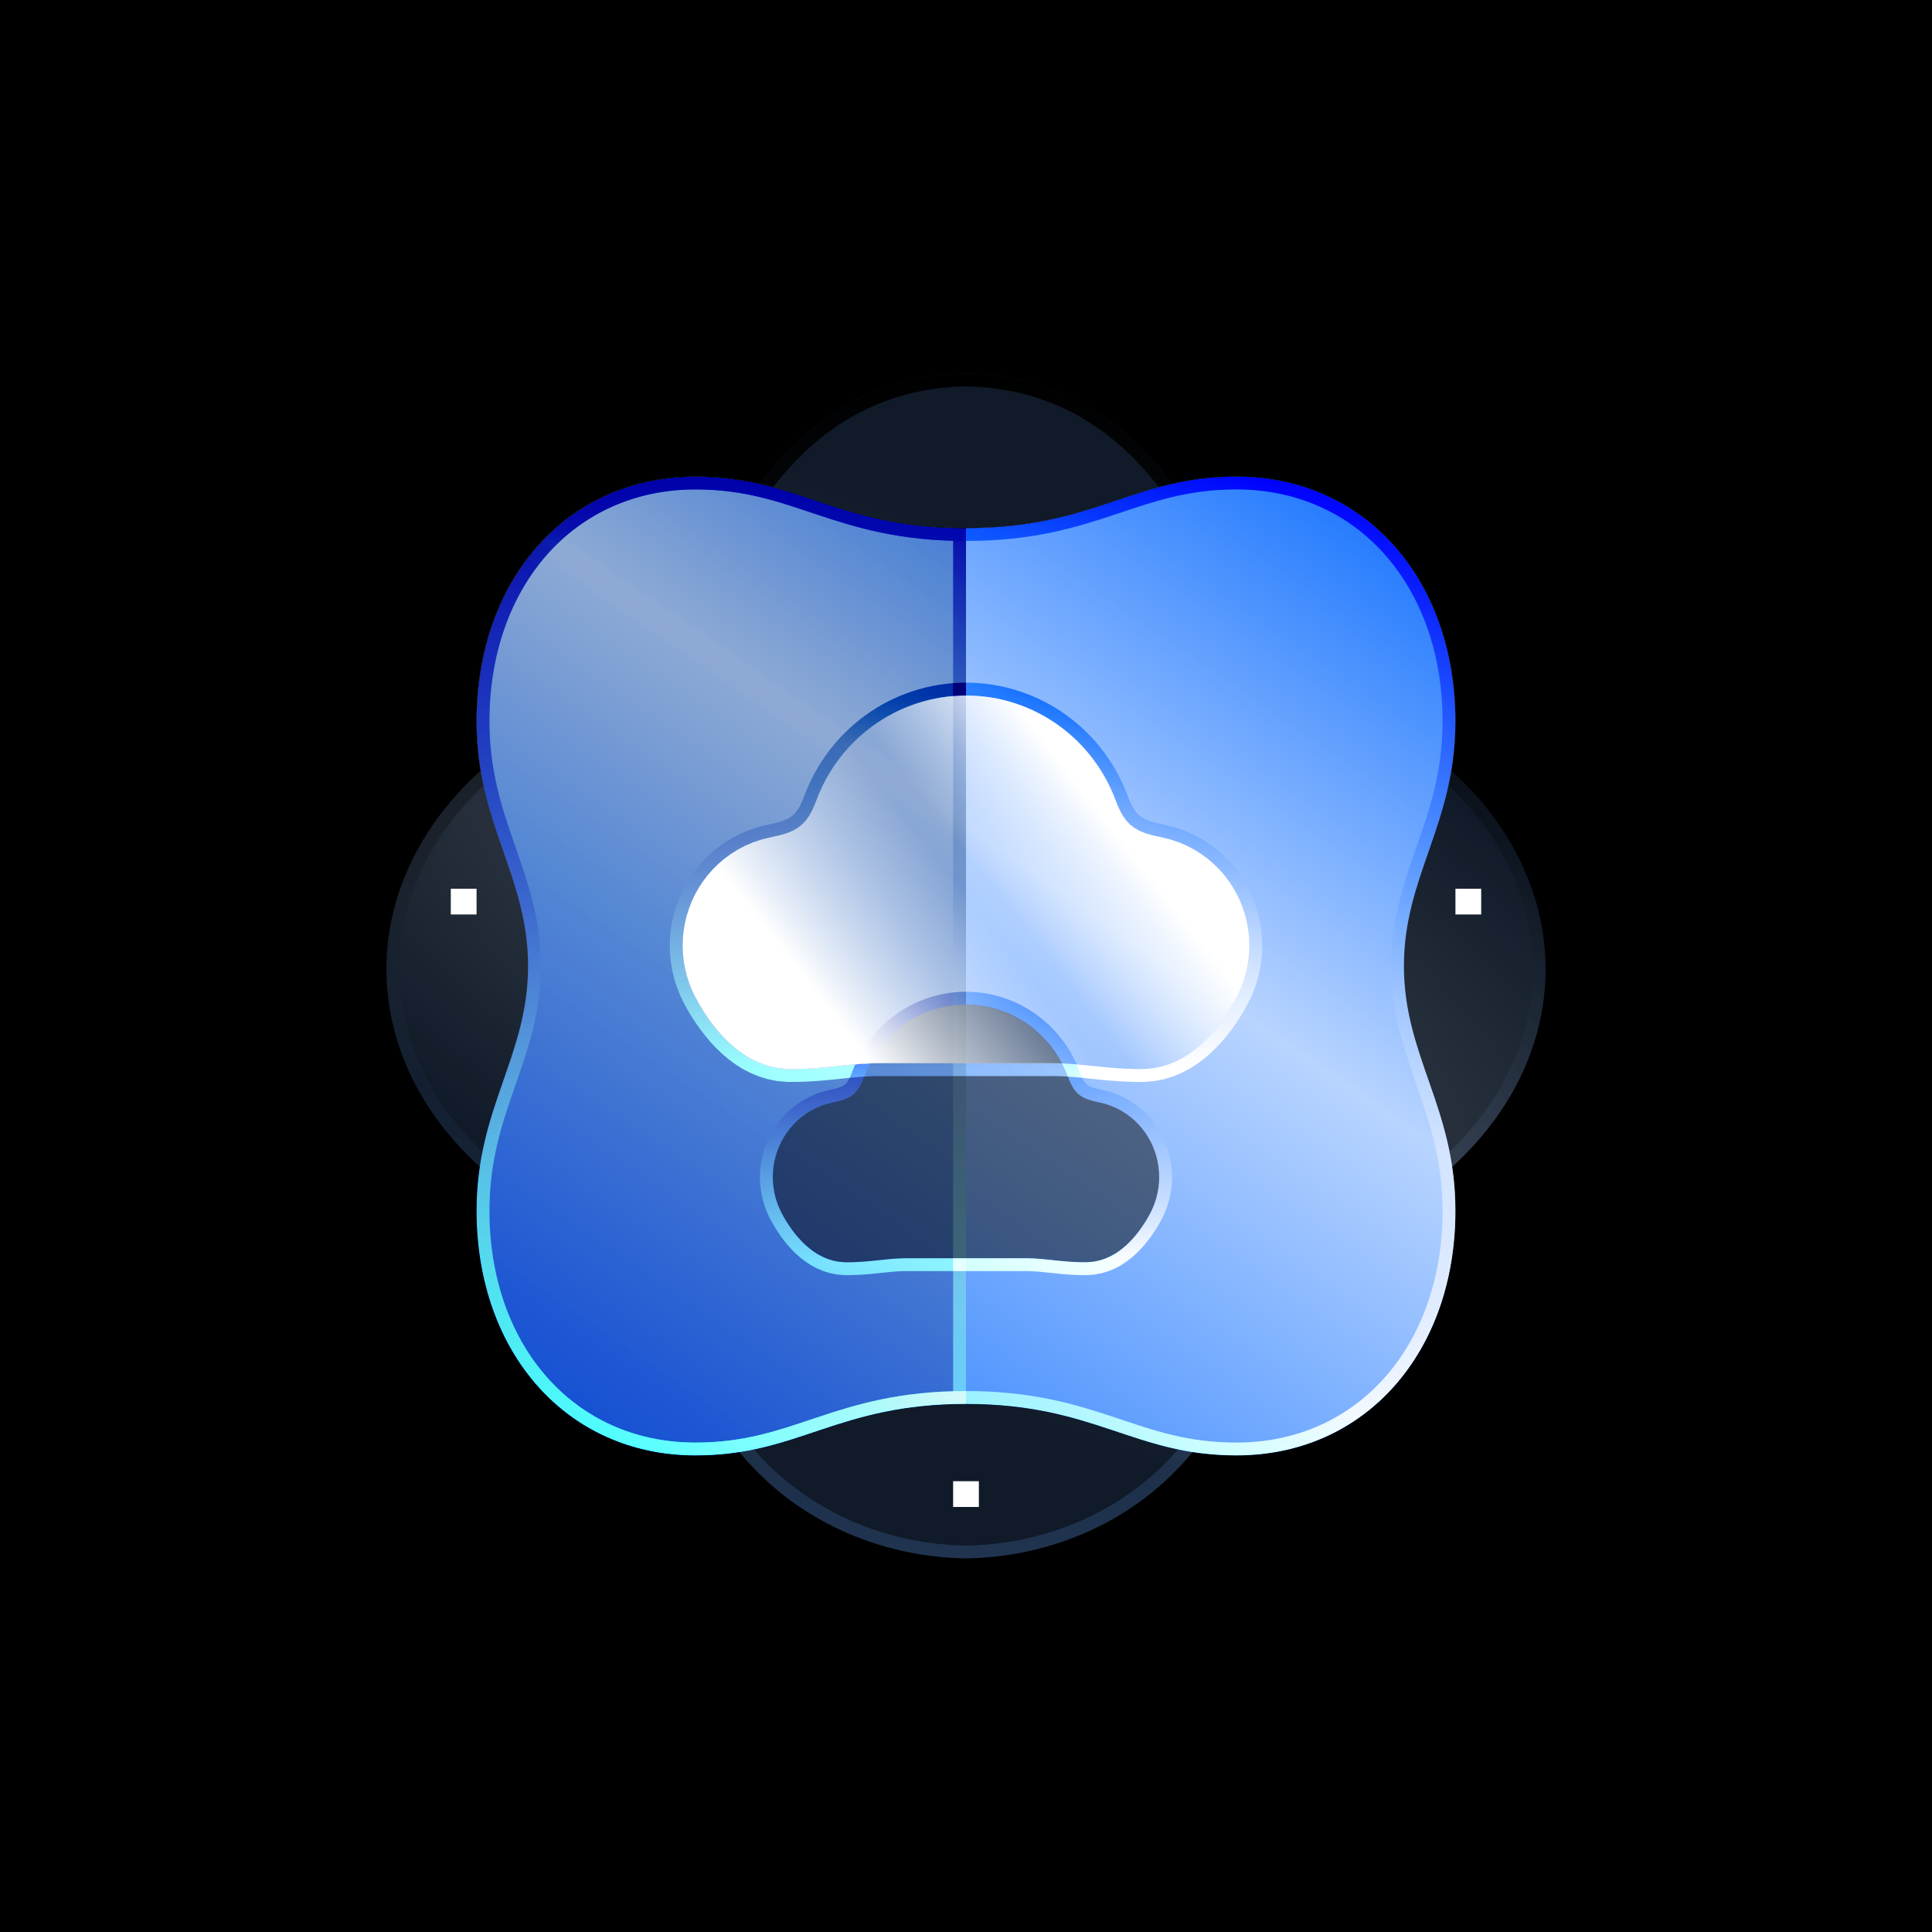
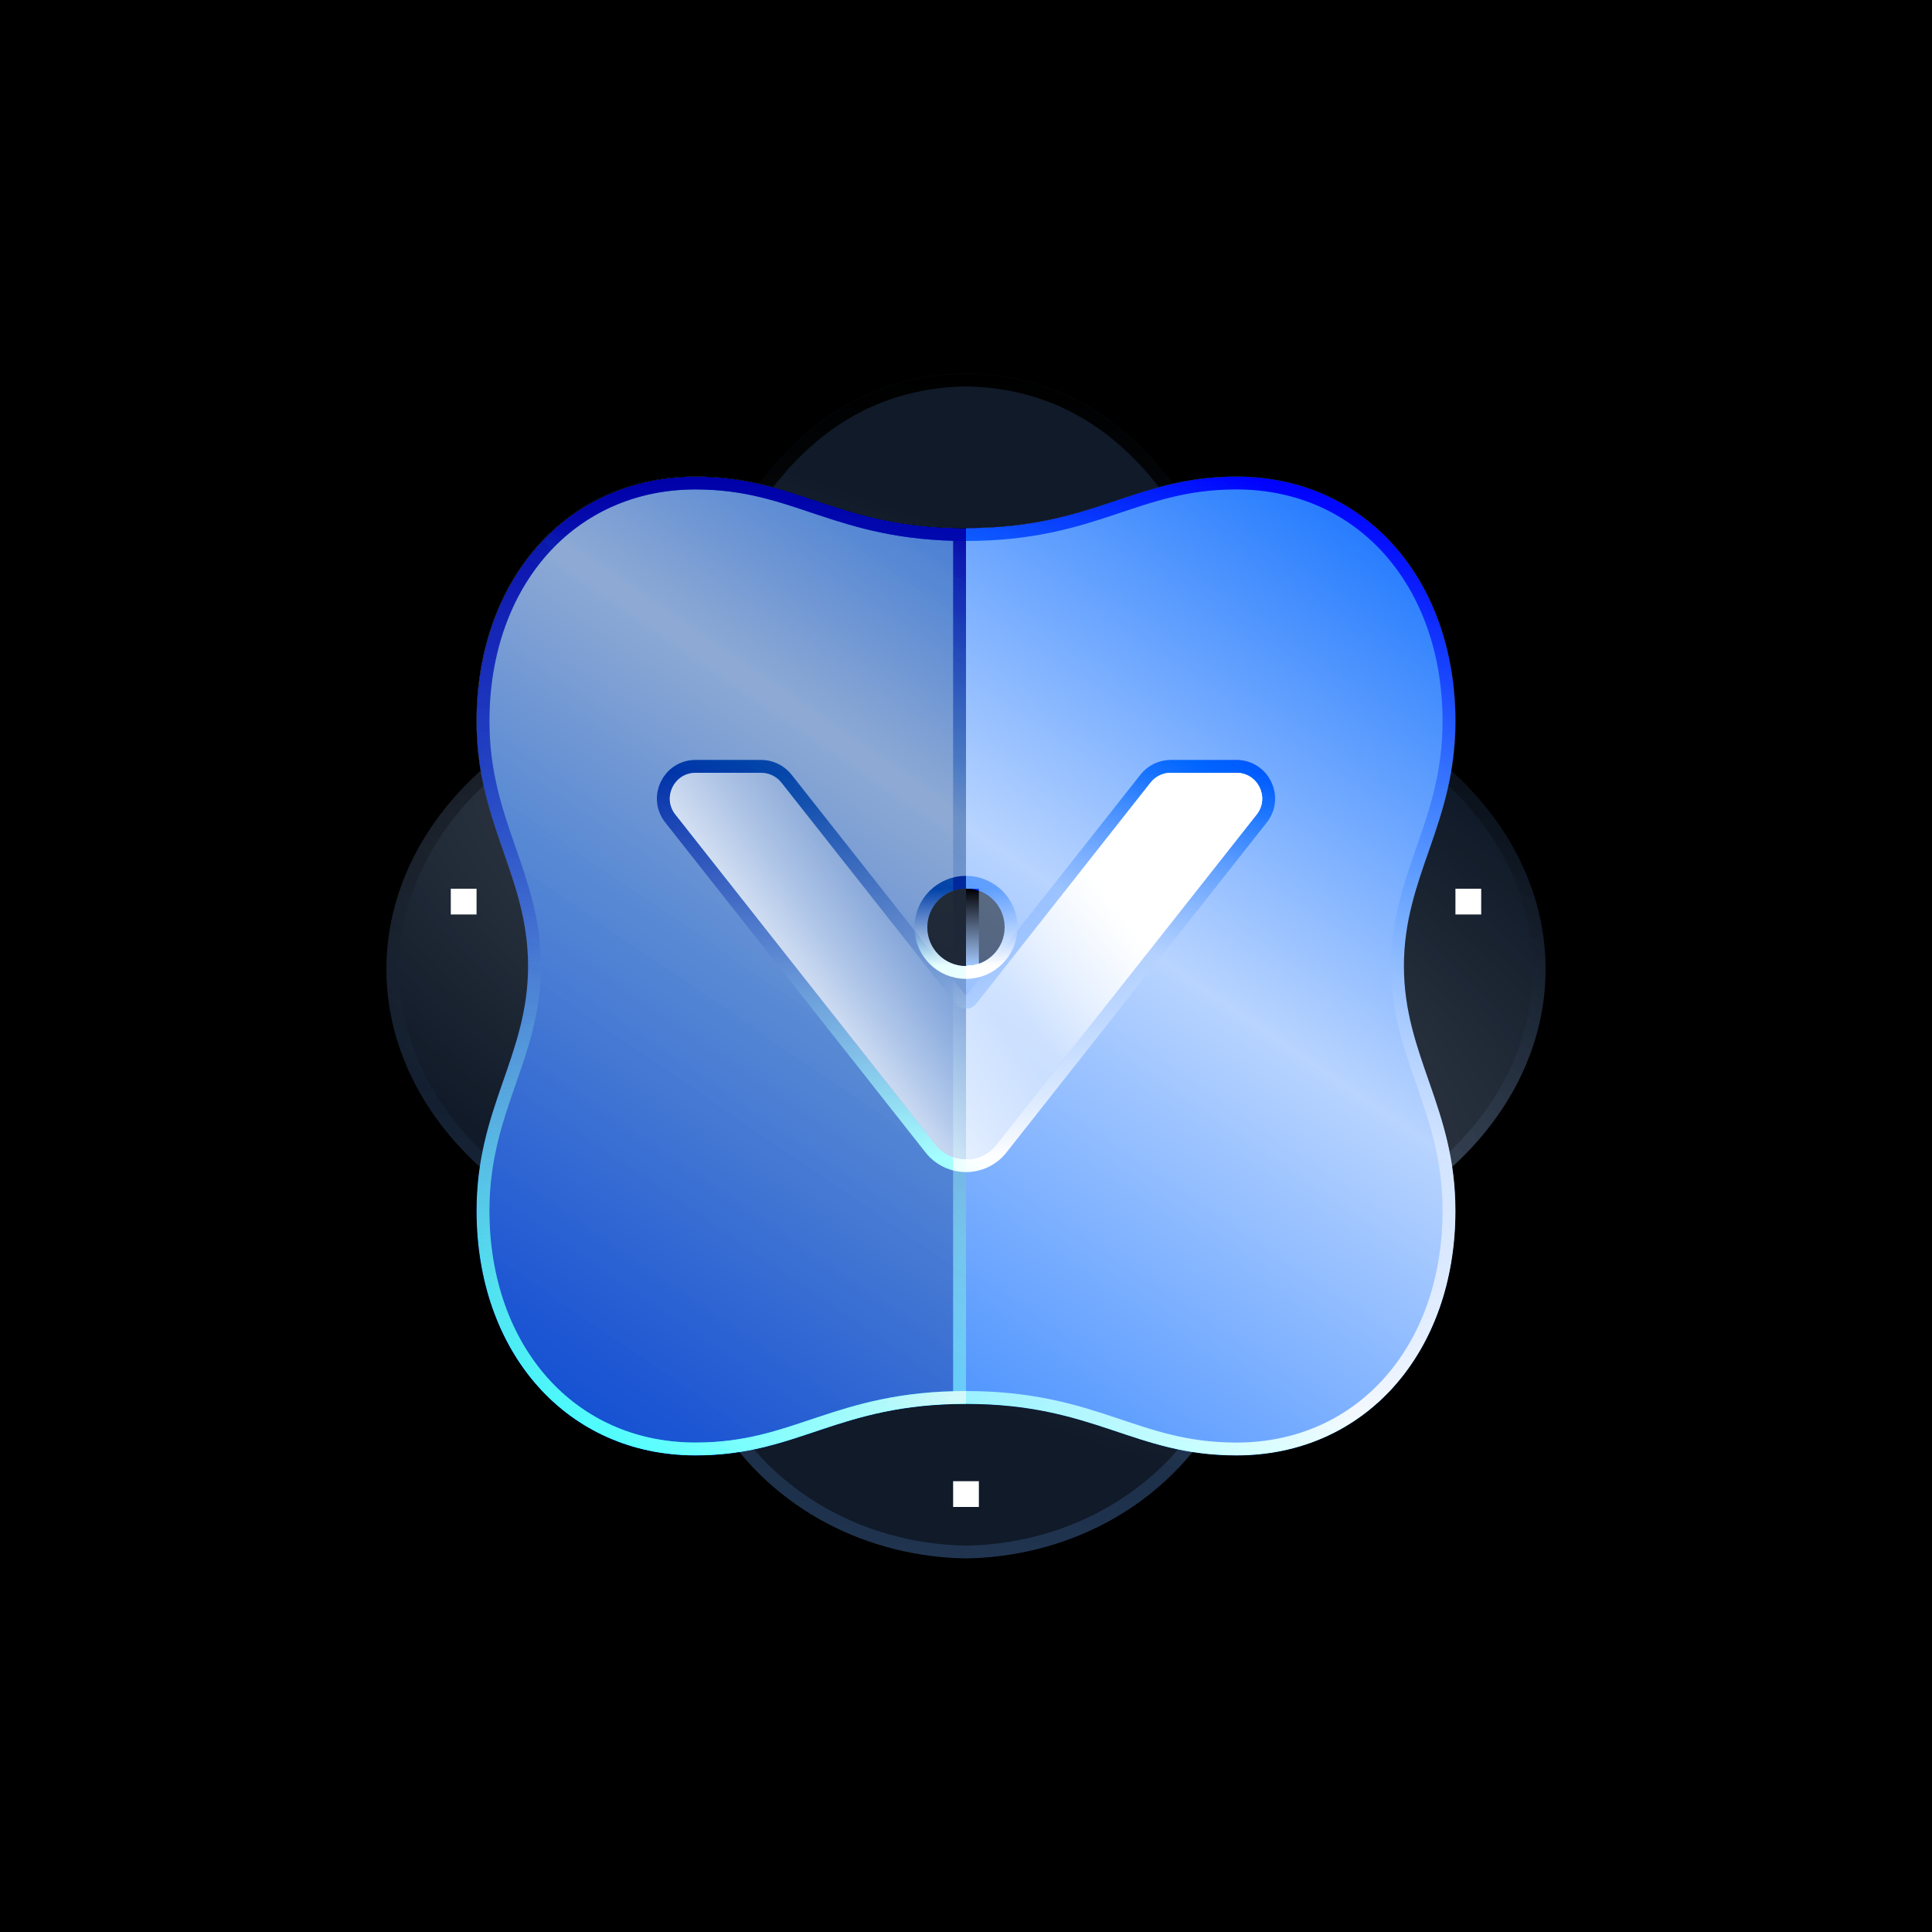
<svg xmlns="http://www.w3.org/2000/svg" width="150" height="150" viewBox="0 0 150 150" fill="none" data-name="G_7 Comeback Kid">
  <defs>
-     <radialGradient id="hbar1" cx="0" cy="0" r="1" gradientUnits="userSpaceOnUse" gradientTransform="matrix(-22.143 23 -66.065 -37.384 75 75)">
+     <radialGradient id="hb7r1" cx="0" cy="0" r="1" gradientUnits="userSpaceOnUse" gradientTransform="matrix(-22.143 23 -66.065 -37.384 75 75)">
      <stop stop-color="#FFFFFF" />
      <stop offset="1" stop-color="#FFFFFF" stop-opacity="0" />
    </radialGradient>
-     <linearGradient id="hbag3" x1="75" y1="29" x2="75" y2="121" gradientUnits="userSpaceOnUse">
+     <linearGradient id="hb7g3" x1="75" y1="29" x2="75" y2="121" gradientUnits="userSpaceOnUse">
      <stop offset="0" stop-color="#000000" />
      <stop offset="1" stop-color="#FFFFFF" />
    </linearGradient>
-     <clipPath id="hbac2">
+     <clipPath id="hb7c2">
      <path d="M75 29C86.526 29.186 92.32 38.12 95.232 45.084C103.079 43.073 111.907 51.117 111.907 59.161C122.698 68.21 122.698 82.287 111.907 91.336C111.907 103.401 104.06 111.445 94.251 110.44C89.908 117.364 82.479 120.883 75 121C67.521 120.883 60.092 117.364 55.749 110.44C45.94 111.445 38.093 103.401 38.093 91.336C27.302 82.287 27.302 68.21 38.093 59.161C38.093 51.117 46.921 43.073 54.768 45.084C57.68 38.12 63.474 29.186 75 29Z" />
    </clipPath>
-     <linearGradient id="hbal4" x1="109.591" y1="37" x2="52.142" y2="121.023" gradientUnits="userSpaceOnUse">
+     <linearGradient id="hb7l4" x1="109.591" y1="37" x2="52.142" y2="121.023" gradientUnits="userSpaceOnUse">
      <stop offset="0" stop-color="#116FFE" />
      <stop offset="0.412" stop-color="#B8D4FF" />
      <stop offset="1" stop-color="#116FFE" />
    </linearGradient>
-     <linearGradient id="hbag6" x1="75" y1="37" x2="75" y2="113" gradientUnits="userSpaceOnUse">
+     <linearGradient id="hb7g6" x1="75" y1="37" x2="75" y2="113" gradientUnits="userSpaceOnUse">
      <stop offset="0" stop-color="#000000" />
      <stop offset="1" stop-color="#FFFFFF" />
    </linearGradient>
-     <clipPath id="hbac5">
+     <clipPath id="hb7c5">
      <path d="M75 41C85 41 88 37 96 37C106 37 113 45 113 56C113 64 109 68 109 75C109 82 113 86 113 94C113 105 106 113 96 113C88 113 85 109 75 109C65 109 62 113 54 113C44 113 37 105 37 94C37 86 41 82 41 75C41 68 37 64 37 56C37 45 44 37 54 37C62 37 65 41 75 41Z" />
    </clipPath>
-     <linearGradient id="hbag8" x1="75" y1="37" x2="75" y2="113" gradientUnits="userSpaceOnUse">
+     <linearGradient id="hb7g8" x1="75" y1="37" x2="75" y2="113" gradientUnits="userSpaceOnUse">
      <stop offset="0" stop-color="#000000" />
      <stop offset="1" stop-color="#FFFFFF" />
    </linearGradient>
-     <clipPath id="hbac7">
+     <clipPath id="hb7c7">
      <path d="M75 109C65 109 62 113 54 113C44 113 37 105 37 94C37 86 41 82 41 75C41 68 37 64 37 56C37 45 44 37 54 37C62 37 65 41 75 41Z" />
    </clipPath>
-     <linearGradient id="hbag10" x1="75" y1="78" x2="75" y2="98" gradientUnits="userSpaceOnUse">
-       <stop offset="0" stop-color="#000000" />
-       <stop offset="1" stop-color="#FFFFFF" />
-     </linearGradient>
-     <clipPath id="hbac9">
-       <path d="M-10 -10H160V160H-10ZM75 78L75.332 78.007L75.664 78.027L75.994 78.06L76.323 78.107L76.65 78.166L76.973 78.239L77.294 78.324L77.61 78.422L77.922 78.533L78.229 78.656L78.531 78.79L78.827 78.936L79.116 79.094L79.399 79.262L79.674 79.442L79.942 79.631L80.201 79.83L80.453 80.038L80.695 80.256L80.928 80.482L81.152 80.715L81.367 80.957L81.571 81.205L81.766 81.46L81.95 81.721L82.124 81.988L82.287 82.259L82.439 82.535L82.581 82.815L82.712 83.098L82.832 83.384L82.942 83.673L83.053 83.952L83.177 84.215L83.316 84.461L83.478 84.688L83.668 84.895L83.896 85.08L84.17 85.241L84.501 85.378L84.895 85.493L85.352 85.594L85.821 85.71L86.263 85.86L86.681 86.04L87.075 86.248L87.444 86.482L87.79 86.739L88.112 87.017L88.41 87.315L88.683 87.631L88.931 87.962L89.154 88.308L89.351 88.666L89.523 89.036L89.669 89.415L89.788 89.802L89.881 90.195L89.948 90.593L89.987 90.993L90 91.395L89.986 91.797L89.945 92.198L89.878 92.594L89.785 92.986L89.665 93.371L89.519 93.748L89.348 94.115L89.155 94.472L88.95 94.82L88.732 95.157L88.503 95.485L88.261 95.801L88.006 96.104L87.738 96.395L87.454 96.67L87.154 96.928L86.836 97.167L86.497 97.384L86.137 97.576L85.752 97.739L85.341 97.868L84.899 97.958L84.42 98L83.918 97.999L83.43 97.982L82.96 97.953L82.51 97.915L82.082 97.874L81.679 97.831L81.302 97.792L80.949 97.757L80.62 97.729L80.312 97.708L80.023 97.695L79.752 97.688L79.494 97.687L79.246 97.687L79.007 97.687L78.775 97.687L78.55 97.687L78.332 97.687L78.119 97.687L77.911 97.687L77.708 97.687L77.51 97.687L77.315 97.687L77.124 97.687L76.937 97.687L76.752 97.687L76.57 97.687L76.39 97.687L76.212 97.687L76.036 97.687L75.861 97.687L75.687 97.687L75.515 97.687L75.343 97.687L75.171 97.687L75 97.687L74.829 97.687L74.657 97.687L74.485 97.687L74.313 97.687L74.139 97.687L73.964 97.687L73.788 97.687L73.61 97.687L73.43 97.687L73.248 97.687L73.063 97.687L72.876 97.687L72.685 97.687L72.49 97.687L72.292 97.687L72.089 97.687L71.881 97.687L71.668 97.687L71.45 97.687L71.225 97.687L70.993 97.687L70.754 97.687L70.506 97.687L70.248 97.688L69.977 97.695L69.688 97.708L69.38 97.729L69.051 97.757L68.698 97.792L68.321 97.831L67.918 97.874L67.49 97.915L67.04 97.953L66.57 97.982L66.082 97.999L65.58 98L65.101 97.958L64.659 97.868L64.248 97.739L63.863 97.576L63.503 97.384L63.164 97.167L62.846 96.928L62.546 96.67L62.262 96.395L61.994 96.104L61.739 95.801L61.497 95.485L61.268 95.157L61.05 94.82L60.845 94.472L60.652 94.115L60.481 93.748L60.335 93.371L60.215 92.986L60.122 92.594L60.055 92.198L60.014 91.797L60 91.395L60.013 90.993L60.052 90.593L60.119 90.195L60.212 89.802L60.331 89.415L60.477 89.036L60.649 88.666L60.846 88.308L61.069 87.962L61.317 87.631L61.59 87.315L61.888 87.017L62.21 86.739L62.556 86.482L62.925 86.248L63.319 86.04L63.737 85.86L64.179 85.71L64.648 85.594L65.105 85.493L65.499 85.378L65.83 85.241L66.104 85.08L66.332 84.895L66.522 84.688L66.684 84.461L66.823 84.215L66.947 83.952L67.058 83.673L67.168 83.384L67.288 83.098L67.419 82.815L67.561 82.535L67.713 82.259L67.876 81.988L68.05 81.721L68.234 81.46L68.429 81.205L68.633 80.957L68.848 80.715L69.072 80.482L69.305 80.256L69.547 80.038L69.799 79.83L70.058 79.631L70.326 79.442L70.601 79.262L70.884 79.094L71.173 78.936L71.469 78.79L71.771 78.656L72.078 78.533L72.39 78.422L72.706 78.324L73.027 78.239L73.35 78.166L73.677 78.107L74.006 78.06L74.336 78.027L74.668 78.007L75 78Z" clip-rule="evenodd" fill-rule="evenodd" />
-     </clipPath>
-     <linearGradient id="hbaq11" x1="84.636" y1="62.004" x2="64.132" y2="78.07" gradientUnits="userSpaceOnUse">
+     <linearGradient id="hb7q9" x1="85.074" y1="68.28" x2="63.638" y2="84.9" gradientUnits="userSpaceOnUse">
      <stop offset="0" stop-color="#FFFFFF" />
      <stop offset="0.395" stop-color="#FFFFFF" stop-opacity="0.01" />
      <stop offset="0.465" stop-color="#FFFFFF" stop-opacity="0.01" />
      <stop offset="1" stop-color="#FFFFFF" />
    </linearGradient>
-     <linearGradient id="hbag13" x1="75" y1="54" x2="75" y2="83" gradientUnits="userSpaceOnUse">
+     <linearGradient id="hb7g11" x1="75" y1="60" x2="75" y2="90" gradientUnits="userSpaceOnUse">
      <stop offset="0" stop-color="#000000" />
      <stop offset="1" stop-color="#FFFFFF" />
    </linearGradient>
-     <clipPath id="hbac12">
-       <path d="M-10 -10H160V160H-10ZM75 54L75.487 54.01L75.974 54.039L76.458 54.087L76.941 54.154L77.419 54.241L77.894 54.346L78.364 54.47L78.828 54.613L79.286 54.773L79.736 54.951L80.179 55.146L80.613 55.358L81.037 55.586L81.451 55.831L81.855 56.09L82.248 56.365L82.629 56.653L82.997 56.956L83.353 57.271L83.695 57.598L84.024 57.937L84.338 58.287L84.638 58.648L84.923 59.017L85.193 59.396L85.448 59.782L85.687 60.176L85.911 60.576L86.119 60.982L86.311 61.392L86.487 61.807L86.648 62.226L86.812 62.63L86.993 63.012L87.197 63.368L87.434 63.698L87.713 63.997L88.047 64.265L88.45 64.499L88.935 64.698L89.513 64.865L90.183 65.011L90.87 65.179L91.519 65.397L92.132 65.658L92.709 65.96L93.252 66.299L93.759 66.672L94.231 67.075L94.667 67.507L95.068 67.964L95.432 68.445L95.759 68.946L96.049 69.466L96.301 70.002L96.514 70.552L96.69 71.113L96.826 71.683L96.923 72.259L96.981 72.84L97 73.423L96.98 74.006L96.92 74.586L96.821 75.162L96.684 75.73L96.508 76.288L96.294 76.835L96.043 77.367L95.761 77.885L95.459 78.389L95.14 78.878L94.804 79.353L94.449 79.811L94.076 80.252L93.682 80.672L93.266 81.071L92.826 81.446L92.359 81.792L91.863 82.107L91.334 82.385L90.77 82.621L90.166 82.809L89.518 82.939L88.816 83L88.08 82.998L87.364 82.974L86.674 82.932L86.014 82.877L85.387 82.817L84.796 82.755L84.243 82.698L83.725 82.648L83.242 82.607L82.79 82.577L82.367 82.557L81.969 82.548L81.591 82.546L81.228 82.546L80.877 82.546L80.537 82.546L80.207 82.546L79.886 82.546L79.574 82.546L79.27 82.546L78.972 82.546L78.681 82.546L78.396 82.546L78.116 82.546L77.841 82.546L77.57 82.546L77.302 82.546L77.038 82.546L76.777 82.546L76.519 82.546L76.263 82.546L76.008 82.546L75.755 82.546L75.503 82.546L75.251 82.546L75 82.546L74.749 82.546L74.497 82.546L74.245 82.546L73.992 82.546L73.737 82.546L73.481 82.546L73.223 82.546L72.962 82.546L72.698 82.546L72.43 82.546L72.159 82.546L71.884 82.546L71.604 82.546L71.319 82.546L71.028 82.546L70.73 82.546L70.426 82.546L70.114 82.546L69.793 82.546L69.463 82.546L69.123 82.546L68.772 82.546L68.409 82.546L68.031 82.548L67.633 82.557L67.21 82.577L66.758 82.607L66.275 82.648L65.757 82.698L65.204 82.755L64.613 82.817L63.986 82.877L63.326 82.932L62.636 82.974L61.92 82.998L61.184 83L60.482 82.939L59.834 82.809L59.23 82.621L58.666 82.385L58.137 82.107L57.641 81.792L57.174 81.446L56.734 81.071L56.318 80.672L55.924 80.252L55.551 79.811L55.196 79.353L54.86 78.878L54.541 78.389L54.239 77.885L53.957 77.367L53.706 76.835L53.492 76.288L53.316 75.73L53.179 75.162L53.08 74.586L53.02 74.006L53 73.423L53.019 72.84L53.077 72.259L53.174 71.683L53.31 71.113L53.486 70.552L53.699 70.002L53.951 69.466L54.241 68.946L54.568 68.445L54.932 67.964L55.333 67.507L55.769 67.075L56.241 66.672L56.748 66.299L57.291 65.96L57.868 65.658L58.481 65.397L59.13 65.179L59.817 65.011L60.487 64.865L61.065 64.698L61.55 64.499L61.953 64.265L62.287 63.997L62.566 63.698L62.803 63.368L63.007 63.012L63.188 62.63L63.352 62.226L63.513 61.807L63.689 61.392L63.881 60.982L64.089 60.576L64.313 60.176L64.552 59.782L64.807 59.396L65.077 59.017L65.362 58.648L65.662 58.287L65.976 57.937L66.305 57.598L66.647 57.271L67.003 56.956L67.371 56.653L67.752 56.365L68.145 56.09L68.549 55.831L68.963 55.586L69.387 55.358L69.821 55.146L70.264 54.951L70.714 54.773L71.172 54.613L71.636 54.47L72.106 54.346L72.581 54.241L73.059 54.154L73.542 54.087L74.026 54.039L74.513 54.01L75 54Z" clip-rule="evenodd" fill-rule="evenodd" />
+     <clipPath id="hb7c10">
+       <path d="M-10 -10H160V160H-10ZM75 78.313C75.292 78.313 75.585 78.186 75.785 77.932L89.331 60.761C89.71 60.281 90.289 60 90.901 60L95.996 60C97.667 60 98.601 61.927 97.566 63.239L77.355 88.858C76.755 89.619 75.877 90 75 90C74.123 90 73.245 89.619 72.645 88.858L52.434 63.239C51.399 61.927 52.333 60 54.004 60L59.099 60C59.711 60 60.29 60.281 60.669 60.761L74.215 77.932C74.415 78.186 74.708 78.313 75 78.313Z" clip-rule="evenodd" fill-rule="evenodd" />
    </clipPath>
+     <linearGradient id="hb7g13" x1="75" y1="69" x2="75" y2="75" gradientUnits="userSpaceOnUse">
+       <stop offset="0" stop-color="#000000" />
+       <stop offset="1" stop-color="#FFFFFF" />
+     </linearGradient>
+     <clipPath id="hb7c12">
+       <path d="M-10 -10H160V160H-10ZM75 69L75 69C76.657 69 78 70.343 78 72L78 72C78 73.657 76.657 75 75 75L75 75L75 75C73.343 75 72 73.657 72 72L72 72C72 70.343 73.343 69 75 69L75 69Z" clip-rule="evenodd" fill-rule="evenodd" />
+     </clipPath>
+     <linearGradient id="hb7g14" x1="75" y1="69" x2="75" y2="75" gradientUnits="userSpaceOnUse">
+       <stop offset="0" stop-color="#000000" />
+       <stop offset="1" stop-color="#FFFFFF" />
+     </linearGradient>
  </defs>
  <rect width="150" height="150" fill="#000000" data-l="bg" />
  <path d="M75 29C86.526 29.186 92.32 38.12 95.232 45.084C103.079 43.073 111.907 51.117 111.907 59.161C122.698 68.21 122.698 82.287 111.907 91.336C111.907 103.401 104.06 111.445 94.251 110.44C89.908 117.364 82.479 120.883 75 121C67.521 120.883 60.092 117.364 55.749 110.44C45.94 111.445 38.093 103.401 38.093 91.336C27.302 82.287 27.302 68.21 38.093 59.161C38.093 51.117 46.921 43.073 54.768 45.084C57.68 38.12 63.474 29.186 75 29Z" fill="#69A4FF" fill-opacity="0.16" data-n="1" data-l="Plate" />
-   <path d="M75 29C86.526 29.186 92.32 38.12 95.232 45.084C103.079 43.073 111.907 51.117 111.907 59.161C122.698 68.21 122.698 82.287 111.907 91.336C111.907 103.401 104.06 111.445 94.251 110.44C89.908 117.364 82.479 120.883 75 121C67.521 120.883 60.092 117.364 55.749 110.44C45.94 111.445 38.093 103.401 38.093 91.336C27.302 82.287 27.302 68.21 38.093 59.161C38.093 51.117 46.921 43.073 54.768 45.084C57.68 38.12 63.474 29.186 75 29Z" fill="url(#hbar1)" fill-opacity="0.2" data-n="1" data-l="Plate" />
-   <path d="M75 29C86.526 29.186 92.32 38.12 95.232 45.084C103.079 43.073 111.907 51.117 111.907 59.161C122.698 68.21 122.698 82.287 111.907 91.336C111.907 103.401 104.06 111.445 94.251 110.44C89.908 117.364 82.479 120.883 75 121C67.521 120.883 60.092 117.364 55.749 110.44C45.94 111.445 38.093 103.401 38.093 91.336C27.302 82.287 27.302 68.21 38.093 59.161C38.093 51.117 46.921 43.073 54.768 45.084C57.68 38.12 63.474 29.186 75 29Z" fill="none" stroke="url(#hbag3)" stroke-width="2" clip-path="url(#hbac2)" style="mix-blend-mode:overlay" data-n="1" data-l="Plate" />
-   <path d="M75 41C85 41 88 37 96 37C106 37 113 45 113 56C113 64 109 68 109 75C109 82 113 86 113 94C113 105 106 113 96 113C88 113 85 109 75 109C65 109 62 113 54 113C44 113 37 105 37 94C37 86 41 82 41 75C41 68 37 64 37 56C37 45 44 37 54 37C62 37 65 41 75 41Z" fill="url(#hbal4)" data-n="2" data-l="Gem" />
-   <path d="M75 41C85 41 88 37 96 37C106 37 113 45 113 56C113 64 109 68 109 75C109 82 113 86 113 94C113 105 106 113 96 113C88 113 85 109 75 109C65 109 62 113 54 113C44 113 37 105 37 94C37 86 41 82 41 75C41 68 37 64 37 56C37 45 44 37 54 37C62 37 65 41 75 41Z" fill="none" stroke="url(#hbag6)" stroke-width="2" clip-path="url(#hbac5)" style="mix-blend-mode:overlay" data-n="2" data-l="Gem" />
+   <path d="M75 29C86.526 29.186 92.32 38.12 95.232 45.084C103.079 43.073 111.907 51.117 111.907 59.161C122.698 68.21 122.698 82.287 111.907 91.336C111.907 103.401 104.06 111.445 94.251 110.44C89.908 117.364 82.479 120.883 75 121C67.521 120.883 60.092 117.364 55.749 110.44C45.94 111.445 38.093 103.401 38.093 91.336C27.302 82.287 27.302 68.21 38.093 59.161C38.093 51.117 46.921 43.073 54.768 45.084C57.68 38.12 63.474 29.186 75 29Z" fill="url(#hb7r1)" fill-opacity="0.2" data-n="1" data-l="Plate" />
+   <path d="M75 29C86.526 29.186 92.32 38.12 95.232 45.084C103.079 43.073 111.907 51.117 111.907 59.161C122.698 68.21 122.698 82.287 111.907 91.336C111.907 103.401 104.06 111.445 94.251 110.44C89.908 117.364 82.479 120.883 75 121C67.521 120.883 60.092 117.364 55.749 110.44C45.94 111.445 38.093 103.401 38.093 91.336C27.302 82.287 27.302 68.21 38.093 59.161C38.093 51.117 46.921 43.073 54.768 45.084C57.68 38.12 63.474 29.186 75 29Z" fill="none" stroke="url(#hb7g3)" stroke-width="2" clip-path="url(#hb7c2)" style="mix-blend-mode:overlay" data-n="1" data-l="Plate" />
+   <path d="M75 41C85 41 88 37 96 37C106 37 113 45 113 56C113 64 109 68 109 75C109 82 113 86 113 94C113 105 106 113 96 113C88 113 85 109 75 109C65 109 62 113 54 113C44 113 37 105 37 94C37 86 41 82 41 75C41 68 37 64 37 56C37 45 44 37 54 37C62 37 65 41 75 41Z" fill="url(#hb7l4)" data-n="2" data-l="Gem" />
+   <path d="M75 41C85 41 88 37 96 37C106 37 113 45 113 56C113 64 109 68 109 75C109 82 113 86 113 94C113 105 106 113 96 113C88 113 85 109 75 109C65 109 62 113 54 113C44 113 37 105 37 94C37 86 41 82 41 75C41 68 37 64 37 56C37 45 44 37 54 37C62 37 65 41 75 41Z" fill="none" stroke="url(#hb7g6)" stroke-width="2" clip-path="url(#hb7c5)" style="mix-blend-mode:overlay" data-n="2" data-l="Gem" />
  <path d="M75 109C65 109 62 113 54 113C44 113 37 105 37 94C37 86 41 82 41 75C41 68 37 64 37 56C37 45 44 37 54 37C62 37 65 41 75 41Z" fill="#000000" fill-opacity="0.18" style="mix-blend-mode:overlay" data-n="3" data-l="Gem facet" />
  <path d="M75 109C65 109 62 113 54 113C44 113 37 105 37 94C37 86 41 82 41 75C41 68 37 64 37 56C37 45 44 37 54 37C62 37 65 41 75 41Z" fill="#000000" fill-opacity="0.17" style="mix-blend-mode:plus-darker" data-n="3" data-l="Gem facet" />
-   <path d="M75 109C65 109 62 113 54 113C44 113 37 105 37 94C37 86 41 82 41 75C41 68 37 64 37 56C37 45 44 37 54 37C62 37 65 41 75 41Z" fill="none" stroke="url(#hbag8)" stroke-width="2" clip-path="url(#hbac7)" style="mix-blend-mode:overlay" data-n="3" data-l="Gem facet" />
-   <path d="M75 78L75.332 78.007L75.664 78.027L75.994 78.06L76.323 78.107L76.65 78.166L76.973 78.239L77.294 78.324L77.61 78.422L77.922 78.533L78.229 78.656L78.531 78.79L78.827 78.936L79.116 79.094L79.399 79.262L79.674 79.442L79.942 79.631L80.201 79.83L80.453 80.038L80.695 80.256L80.928 80.482L81.152 80.715L81.367 80.957L81.571 81.205L81.766 81.46L81.95 81.721L82.124 81.988L82.287 82.259L82.439 82.535L82.581 82.815L82.712 83.098L82.832 83.384L82.942 83.673L83.053 83.952L83.177 84.215L83.316 84.461L83.478 84.688L83.668 84.895L83.896 85.08L84.17 85.241L84.501 85.378L84.895 85.493L85.352 85.594L85.821 85.71L86.263 85.86L86.681 86.04L87.075 86.248L87.444 86.482L87.79 86.739L88.112 87.017L88.41 87.315L88.683 87.631L88.931 87.962L89.154 88.308L89.351 88.666L89.523 89.036L89.669 89.415L89.788 89.802L89.881 90.195L89.948 90.593L89.987 90.993L90 91.395L89.986 91.797L89.945 92.198L89.878 92.594L89.785 92.986L89.665 93.371L89.519 93.748L89.348 94.115L89.155 94.472L88.95 94.82L88.732 95.157L88.503 95.485L88.261 95.801L88.006 96.104L87.738 96.395L87.454 96.67L87.154 96.928L86.836 97.167L86.497 97.384L86.137 97.576L85.752 97.739L85.341 97.868L84.899 97.958L84.42 98L83.918 97.999L83.43 97.982L82.96 97.953L82.51 97.915L82.082 97.874L81.679 97.831L81.302 97.792L80.949 97.757L80.62 97.729L80.312 97.708L80.023 97.695L79.752 97.688L79.494 97.687L79.246 97.687L79.007 97.687L78.775 97.687L78.55 97.687L78.332 97.687L78.119 97.687L77.911 97.687L77.708 97.687L77.51 97.687L77.315 97.687L77.124 97.687L76.937 97.687L76.752 97.687L76.57 97.687L76.39 97.687L76.212 97.687L76.036 97.687L75.861 97.687L75.687 97.687L75.515 97.687L75.343 97.687L75.171 97.687L75 97.687L74.829 97.687L74.657 97.687L74.485 97.687L74.313 97.687L74.139 97.687L73.964 97.687L73.788 97.687L73.61 97.687L73.43 97.687L73.248 97.687L73.063 97.687L72.876 97.687L72.685 97.687L72.49 97.687L72.292 97.687L72.089 97.687L71.881 97.687L71.668 97.687L71.45 97.687L71.225 97.687L70.993 97.687L70.754 97.687L70.506 97.687L70.248 97.688L69.977 97.695L69.688 97.708L69.38 97.729L69.051 97.757L68.698 97.792L68.321 97.831L67.918 97.874L67.49 97.915L67.04 97.953L66.57 97.982L66.082 97.999L65.58 98L65.101 97.958L64.659 97.868L64.248 97.739L63.863 97.576L63.503 97.384L63.164 97.167L62.846 96.928L62.546 96.67L62.262 96.395L61.994 96.104L61.739 95.801L61.497 95.485L61.268 95.157L61.05 94.82L60.845 94.472L60.652 94.115L60.481 93.748L60.335 93.371L60.215 92.986L60.122 92.594L60.055 92.198L60.014 91.797L60 91.395L60.013 90.993L60.052 90.593L60.119 90.195L60.212 89.802L60.331 89.415L60.477 89.036L60.649 88.666L60.846 88.308L61.069 87.962L61.317 87.631L61.59 87.315L61.888 87.017L62.21 86.739L62.556 86.482L62.925 86.248L63.319 86.04L63.737 85.86L64.179 85.71L64.648 85.594L65.105 85.493L65.499 85.378L65.83 85.241L66.104 85.08L66.332 84.895L66.522 84.688L66.684 84.461L66.823 84.215L66.947 83.952L67.058 83.673L67.168 83.384L67.288 83.098L67.419 82.815L67.561 82.535L67.713 82.259L67.876 81.988L68.05 81.721L68.234 81.46L68.429 81.205L68.633 80.957L68.848 80.715L69.072 80.482L69.305 80.256L69.547 80.038L69.799 79.83L70.058 79.631L70.326 79.442L70.601 79.262L70.884 79.094L71.173 78.936L71.469 78.79L71.771 78.656L72.078 78.533L72.39 78.422L72.706 78.324L73.027 78.239L73.35 78.166L73.677 78.107L74.006 78.06L74.336 78.027L74.668 78.007L75 78Z" fill="#000000" fill-opacity="0.49" data-n="4" data-l="Recess" />
-   <path d="M75 78L75.332 78.007L75.664 78.027L75.994 78.06L76.323 78.107L76.65 78.166L76.973 78.239L77.294 78.324L77.61 78.422L77.922 78.533L78.229 78.656L78.531 78.79L78.827 78.936L79.116 79.094L79.399 79.262L79.674 79.442L79.942 79.631L80.201 79.83L80.453 80.038L80.695 80.256L80.928 80.482L81.152 80.715L81.367 80.957L81.571 81.205L81.766 81.46L81.95 81.721L82.124 81.988L82.287 82.259L82.439 82.535L82.581 82.815L82.712 83.098L82.832 83.384L82.942 83.673L83.053 83.952L83.177 84.215L83.316 84.461L83.478 84.688L83.668 84.895L83.896 85.08L84.17 85.241L84.501 85.378L84.895 85.493L85.352 85.594L85.821 85.71L86.263 85.86L86.681 86.04L87.075 86.248L87.444 86.482L87.79 86.739L88.112 87.017L88.41 87.315L88.683 87.631L88.931 87.962L89.154 88.308L89.351 88.666L89.523 89.036L89.669 89.415L89.788 89.802L89.881 90.195L89.948 90.593L89.987 90.993L90 91.395L89.986 91.797L89.945 92.198L89.878 92.594L89.785 92.986L89.665 93.371L89.519 93.748L89.348 94.115L89.155 94.472L88.95 94.82L88.732 95.157L88.503 95.485L88.261 95.801L88.006 96.104L87.738 96.395L87.454 96.67L87.154 96.928L86.836 97.167L86.497 97.384L86.137 97.576L85.752 97.739L85.341 97.868L84.899 97.958L84.42 98L83.918 97.999L83.43 97.982L82.96 97.953L82.51 97.915L82.082 97.874L81.679 97.831L81.302 97.792L80.949 97.757L80.62 97.729L80.312 97.708L80.023 97.695L79.752 97.688L79.494 97.687L79.246 97.687L79.007 97.687L78.775 97.687L78.55 97.687L78.332 97.687L78.119 97.687L77.911 97.687L77.708 97.687L77.51 97.687L77.315 97.687L77.124 97.687L76.937 97.687L76.752 97.687L76.57 97.687L76.39 97.687L76.212 97.687L76.036 97.687L75.861 97.687L75.687 97.687L75.515 97.687L75.343 97.687L75.171 97.687L75 97.687L74.829 97.687L74.657 97.687L74.485 97.687L74.313 97.687L74.139 97.687L73.964 97.687L73.788 97.687L73.61 97.687L73.43 97.687L73.248 97.687L73.063 97.687L72.876 97.687L72.685 97.687L72.49 97.687L72.292 97.687L72.089 97.687L71.881 97.687L71.668 97.687L71.45 97.687L71.225 97.687L70.993 97.687L70.754 97.687L70.506 97.687L70.248 97.688L69.977 97.695L69.688 97.708L69.38 97.729L69.051 97.757L68.698 97.792L68.321 97.831L67.918 97.874L67.49 97.915L67.04 97.953L66.57 97.982L66.082 97.999L65.58 98L65.101 97.958L64.659 97.868L64.248 97.739L63.863 97.576L63.503 97.384L63.164 97.167L62.846 96.928L62.546 96.67L62.262 96.395L61.994 96.104L61.739 95.801L61.497 95.485L61.268 95.157L61.05 94.82L60.845 94.472L60.652 94.115L60.481 93.748L60.335 93.371L60.215 92.986L60.122 92.594L60.055 92.198L60.014 91.797L60 91.395L60.013 90.993L60.052 90.593L60.119 90.195L60.212 89.802L60.331 89.415L60.477 89.036L60.649 88.666L60.846 88.308L61.069 87.962L61.317 87.631L61.59 87.315L61.888 87.017L62.21 86.739L62.556 86.482L62.925 86.248L63.319 86.04L63.737 85.86L64.179 85.71L64.648 85.594L65.105 85.493L65.499 85.378L65.83 85.241L66.104 85.08L66.332 84.895L66.522 84.688L66.684 84.461L66.823 84.215L66.947 83.952L67.058 83.673L67.168 83.384L67.288 83.098L67.419 82.815L67.561 82.535L67.713 82.259L67.876 81.988L68.05 81.721L68.234 81.46L68.429 81.205L68.633 80.957L68.848 80.715L69.072 80.482L69.305 80.256L69.547 80.038L69.799 79.83L70.058 79.631L70.326 79.442L70.601 79.262L70.884 79.094L71.173 78.936L71.469 78.79L71.771 78.656L72.078 78.533L72.39 78.422L72.706 78.324L73.027 78.239L73.35 78.166L73.677 78.107L74.006 78.06L74.336 78.027L74.668 78.007L75 78Z" fill="none" stroke="url(#hbag10)" stroke-width="2" clip-path="url(#hbac9)" style="mix-blend-mode:overlay" data-n="4" data-l="Recess" />
-   <path d="M75 54L75.487 54.01L75.974 54.039L76.458 54.087L76.941 54.154L77.419 54.241L77.894 54.346L78.364 54.47L78.828 54.613L79.286 54.773L79.736 54.951L80.179 55.146L80.613 55.358L81.037 55.586L81.451 55.831L81.855 56.09L82.248 56.365L82.629 56.653L82.997 56.956L83.353 57.271L83.695 57.598L84.024 57.937L84.338 58.287L84.638 58.648L84.923 59.017L85.193 59.396L85.448 59.782L85.687 60.176L85.911 60.576L86.119 60.982L86.311 61.392L86.487 61.807L86.648 62.226L86.812 62.63L86.993 63.012L87.197 63.368L87.434 63.698L87.713 63.997L88.047 64.265L88.45 64.499L88.935 64.698L89.513 64.865L90.183 65.011L90.87 65.179L91.519 65.397L92.132 65.658L92.709 65.96L93.252 66.299L93.759 66.672L94.231 67.075L94.667 67.507L95.068 67.964L95.432 68.445L95.759 68.946L96.049 69.466L96.301 70.002L96.514 70.552L96.69 71.113L96.826 71.683L96.923 72.259L96.981 72.84L97 73.423L96.98 74.006L96.92 74.586L96.821 75.162L96.684 75.73L96.508 76.288L96.294 76.835L96.043 77.367L95.761 77.885L95.459 78.389L95.14 78.878L94.804 79.353L94.449 79.811L94.076 80.252L93.682 80.672L93.266 81.071L92.826 81.446L92.359 81.792L91.863 82.107L91.334 82.385L90.77 82.621L90.166 82.809L89.518 82.939L88.816 83L88.08 82.998L87.364 82.974L86.674 82.932L86.014 82.877L85.387 82.817L84.796 82.755L84.243 82.698L83.725 82.648L83.242 82.607L82.79 82.577L82.367 82.557L81.969 82.548L81.591 82.546L81.228 82.546L80.877 82.546L80.537 82.546L80.207 82.546L79.886 82.546L79.574 82.546L79.27 82.546L78.972 82.546L78.681 82.546L78.396 82.546L78.116 82.546L77.841 82.546L77.57 82.546L77.302 82.546L77.038 82.546L76.777 82.546L76.519 82.546L76.263 82.546L76.008 82.546L75.755 82.546L75.503 82.546L75.251 82.546L75 82.546L74.749 82.546L74.497 82.546L74.245 82.546L73.992 82.546L73.737 82.546L73.481 82.546L73.223 82.546L72.962 82.546L72.698 82.546L72.43 82.546L72.159 82.546L71.884 82.546L71.604 82.546L71.319 82.546L71.028 82.546L70.73 82.546L70.426 82.546L70.114 82.546L69.793 82.546L69.463 82.546L69.123 82.546L68.772 82.546L68.409 82.546L68.031 82.548L67.633 82.557L67.21 82.577L66.758 82.607L66.275 82.648L65.757 82.698L65.204 82.755L64.613 82.817L63.986 82.877L63.326 82.932L62.636 82.974L61.92 82.998L61.184 83L60.482 82.939L59.834 82.809L59.23 82.621L58.666 82.385L58.137 82.107L57.641 81.792L57.174 81.446L56.734 81.071L56.318 80.672L55.924 80.252L55.551 79.811L55.196 79.353L54.86 78.878L54.541 78.389L54.239 77.885L53.957 77.367L53.706 76.835L53.492 76.288L53.316 75.73L53.179 75.162L53.08 74.586L53.02 74.006L53 73.423L53.019 72.84L53.077 72.259L53.174 71.683L53.31 71.113L53.486 70.552L53.699 70.002L53.951 69.466L54.241 68.946L54.568 68.445L54.932 67.964L55.333 67.507L55.769 67.075L56.241 66.672L56.748 66.299L57.291 65.96L57.868 65.658L58.481 65.397L59.13 65.179L59.817 65.011L60.487 64.865L61.065 64.698L61.55 64.499L61.953 64.265L62.287 63.997L62.566 63.698L62.803 63.368L63.007 63.012L63.188 62.63L63.352 62.226L63.513 61.807L63.689 61.392L63.881 60.982L64.089 60.576L64.313 60.176L64.552 59.782L64.807 59.396L65.077 59.017L65.362 58.648L65.662 58.287L65.976 57.937L66.305 57.598L66.647 57.271L67.003 56.956L67.371 56.653L67.752 56.365L68.145 56.09L68.549 55.831L68.963 55.586L69.387 55.358L69.821 55.146L70.264 54.951L70.714 54.773L71.172 54.613L71.636 54.47L72.106 54.346L72.581 54.241L73.059 54.154L73.542 54.087L74.026 54.039L74.513 54.01L75 54Z" fill="url(#hbaq11)" data-n="5" data-l="Glass" />
-   <path d="M75 54L75.487 54.01L75.974 54.039L76.458 54.087L76.941 54.154L77.419 54.241L77.894 54.346L78.364 54.47L78.828 54.613L79.286 54.773L79.736 54.951L80.179 55.146L80.613 55.358L81.037 55.586L81.451 55.831L81.855 56.09L82.248 56.365L82.629 56.653L82.997 56.956L83.353 57.271L83.695 57.598L84.024 57.937L84.338 58.287L84.638 58.648L84.923 59.017L85.193 59.396L85.448 59.782L85.687 60.176L85.911 60.576L86.119 60.982L86.311 61.392L86.487 61.807L86.648 62.226L86.812 62.63L86.993 63.012L87.197 63.368L87.434 63.698L87.713 63.997L88.047 64.265L88.45 64.499L88.935 64.698L89.513 64.865L90.183 65.011L90.87 65.179L91.519 65.397L92.132 65.658L92.709 65.96L93.252 66.299L93.759 66.672L94.231 67.075L94.667 67.507L95.068 67.964L95.432 68.445L95.759 68.946L96.049 69.466L96.301 70.002L96.514 70.552L96.69 71.113L96.826 71.683L96.923 72.259L96.981 72.84L97 73.423L96.98 74.006L96.92 74.586L96.821 75.162L96.684 75.73L96.508 76.288L96.294 76.835L96.043 77.367L95.761 77.885L95.459 78.389L95.14 78.878L94.804 79.353L94.449 79.811L94.076 80.252L93.682 80.672L93.266 81.071L92.826 81.446L92.359 81.792L91.863 82.107L91.334 82.385L90.77 82.621L90.166 82.809L89.518 82.939L88.816 83L88.08 82.998L87.364 82.974L86.674 82.932L86.014 82.877L85.387 82.817L84.796 82.755L84.243 82.698L83.725 82.648L83.242 82.607L82.79 82.577L82.367 82.557L81.969 82.548L81.591 82.546L81.228 82.546L80.877 82.546L80.537 82.546L80.207 82.546L79.886 82.546L79.574 82.546L79.27 82.546L78.972 82.546L78.681 82.546L78.396 82.546L78.116 82.546L77.841 82.546L77.57 82.546L77.302 82.546L77.038 82.546L76.777 82.546L76.519 82.546L76.263 82.546L76.008 82.546L75.755 82.546L75.503 82.546L75.251 82.546L75 82.546L74.749 82.546L74.497 82.546L74.245 82.546L73.992 82.546L73.737 82.546L73.481 82.546L73.223 82.546L72.962 82.546L72.698 82.546L72.43 82.546L72.159 82.546L71.884 82.546L71.604 82.546L71.319 82.546L71.028 82.546L70.73 82.546L70.426 82.546L70.114 82.546L69.793 82.546L69.463 82.546L69.123 82.546L68.772 82.546L68.409 82.546L68.031 82.548L67.633 82.557L67.21 82.577L66.758 82.607L66.275 82.648L65.757 82.698L65.204 82.755L64.613 82.817L63.986 82.877L63.326 82.932L62.636 82.974L61.92 82.998L61.184 83L60.482 82.939L59.834 82.809L59.23 82.621L58.666 82.385L58.137 82.107L57.641 81.792L57.174 81.446L56.734 81.071L56.318 80.672L55.924 80.252L55.551 79.811L55.196 79.353L54.86 78.878L54.541 78.389L54.239 77.885L53.957 77.367L53.706 76.835L53.492 76.288L53.316 75.73L53.179 75.162L53.08 74.586L53.02 74.006L53 73.423L53.019 72.84L53.077 72.259L53.174 71.683L53.31 71.113L53.486 70.552L53.699 70.002L53.951 69.466L54.241 68.946L54.568 68.445L54.932 67.964L55.333 67.507L55.769 67.075L56.241 66.672L56.748 66.299L57.291 65.96L57.868 65.658L58.481 65.397L59.13 65.179L59.817 65.011L60.487 64.865L61.065 64.698L61.55 64.499L61.953 64.265L62.287 63.997L62.566 63.698L62.803 63.368L63.007 63.012L63.188 62.63L63.352 62.226L63.513 61.807L63.689 61.392L63.881 60.982L64.089 60.576L64.313 60.176L64.552 59.782L64.807 59.396L65.077 59.017L65.362 58.648L65.662 58.287L65.976 57.937L66.305 57.598L66.647 57.271L67.003 56.956L67.371 56.653L67.752 56.365L68.145 56.09L68.549 55.831L68.963 55.586L69.387 55.358L69.821 55.146L70.264 54.951L70.714 54.773L71.172 54.613L71.636 54.47L72.106 54.346L72.581 54.241L73.059 54.154L73.542 54.087L74.026 54.039L74.513 54.01L75 54Z" fill="none" stroke="url(#hbag13)" stroke-width="2" clip-path="url(#hbac12)" style="mix-blend-mode:overlay" data-n="5" data-l="Glass" />
-   <rect x="74" y="115" width="2" height="2" fill="#FFFFFF" data-n="6" data-l="Dots" />
-   <rect x="113" y="69" width="2" height="2" fill="#FFFFFF" data-n="6" data-l="Dots" />
-   <rect x="35" y="69" width="2" height="2" fill="#FFFFFF" data-n="6" data-l="Dots" />
+   <path d="M75 109C65 109 62 113 54 113C44 113 37 105 37 94C37 86 41 82 41 75C41 68 37 64 37 56C37 45 44 37 54 37C62 37 65 41 75 41Z" fill="none" stroke="url(#hb7g8)" stroke-width="2" clip-path="url(#hb7c7)" style="mix-blend-mode:overlay" data-n="3" data-l="Gem facet" />
+   <path d="M75 78.313C75.292 78.313 75.585 78.186 75.785 77.932L89.331 60.761C89.71 60.281 90.289 60 90.901 60L95.996 60C97.667 60 98.601 61.927 97.566 63.239L77.355 88.858C76.755 89.619 75.877 90 75 90C74.123 90 73.245 89.619 72.645 88.858L52.434 63.239C51.399 61.927 52.333 60 54.004 60L59.099 60C59.711 60 60.29 60.281 60.669 60.761L74.215 77.932C74.415 78.186 74.708 78.313 75 78.313Z" fill="url(#hb7q9)" data-n="4" data-l="Glass" />
+   <path d="M75 78.313C75.292 78.313 75.585 78.186 75.785 77.932L89.331 60.761C89.71 60.281 90.289 60 90.901 60L95.996 60C97.667 60 98.601 61.927 97.566 63.239L77.355 88.858C76.755 89.619 75.877 90 75 90C74.123 90 73.245 89.619 72.645 88.858L52.434 63.239C51.399 61.927 52.333 60 54.004 60L59.099 60C59.711 60 60.29 60.281 60.669 60.761L74.215 77.932C74.415 78.186 74.708 78.313 75 78.313Z" fill="none" stroke="url(#hb7g11)" stroke-width="2" clip-path="url(#hb7c10)" style="mix-blend-mode:overlay" data-n="4" data-l="Glass" />
+   <path d="M75 78.313C75.292 78.313 75.585 78.186 75.785 77.932L89.331 60.761C89.71 60.281 90.289 60 90.901 60L95.996 60C97.667 60 98.601 61.927 97.566 63.239L77.355 88.858C76.755 89.619 75.877 90 75 90L75 88.858L75 63.239L75 60L75 60L75 60.761L75 77.932L75 78.313Z" fill="#FFFFFF" fill-opacity="0.5" style="mix-blend-mode:overlay" data-n="5" data-l="Right light" />
+   <path d="M75 69L75 69C76.657 69 78 70.343 78 72L78 72C78 73.657 76.657 75 75 75L75 75L75 75C73.343 75 72 73.657 72 72L72 72C72 70.343 73.343 69 75 69L75 69Z" fill="#000000" fill-opacity="0.49" data-n="6" data-l="Recess" />
+   <path d="M75 69L75 69C76.657 69 78 70.343 78 72L78 72C78 73.657 76.657 75 75 75L75 75L75 75C73.343 75 72 73.657 72 72L72 72C72 70.343 73.343 69 75 69L75 69Z" fill="none" stroke="url(#hb7g13)" stroke-width="2" clip-path="url(#hb7c12)" style="mix-blend-mode:overlay" data-n="6" data-l="Recess" />
+   <path d="M75 69L75 69L75 72L75 72L75 75L75 75L75 75C73.343 75 72 73.657 72 72L72 72C72 70.343 73.343 69 75 69L75 69Z" fill="#000000" fill-opacity="0.49" data-n="7" data-l="Left facet" />
+   <path d="M75 69H76V75H75Z" fill="url(#hb7g14)" style="mix-blend-mode:overlay" data-n="8" data-l="Facet seam" />
+   <rect x="74" y="115" width="2" height="2" fill="#FFFFFF" data-n="9" data-l="Dots" />
+   <rect x="113" y="69" width="2" height="2" fill="#FFFFFF" data-n="9" data-l="Dots" />
+   <rect x="35" y="69" width="2" height="2" fill="#FFFFFF" data-n="9" data-l="Dots" />
</svg>
